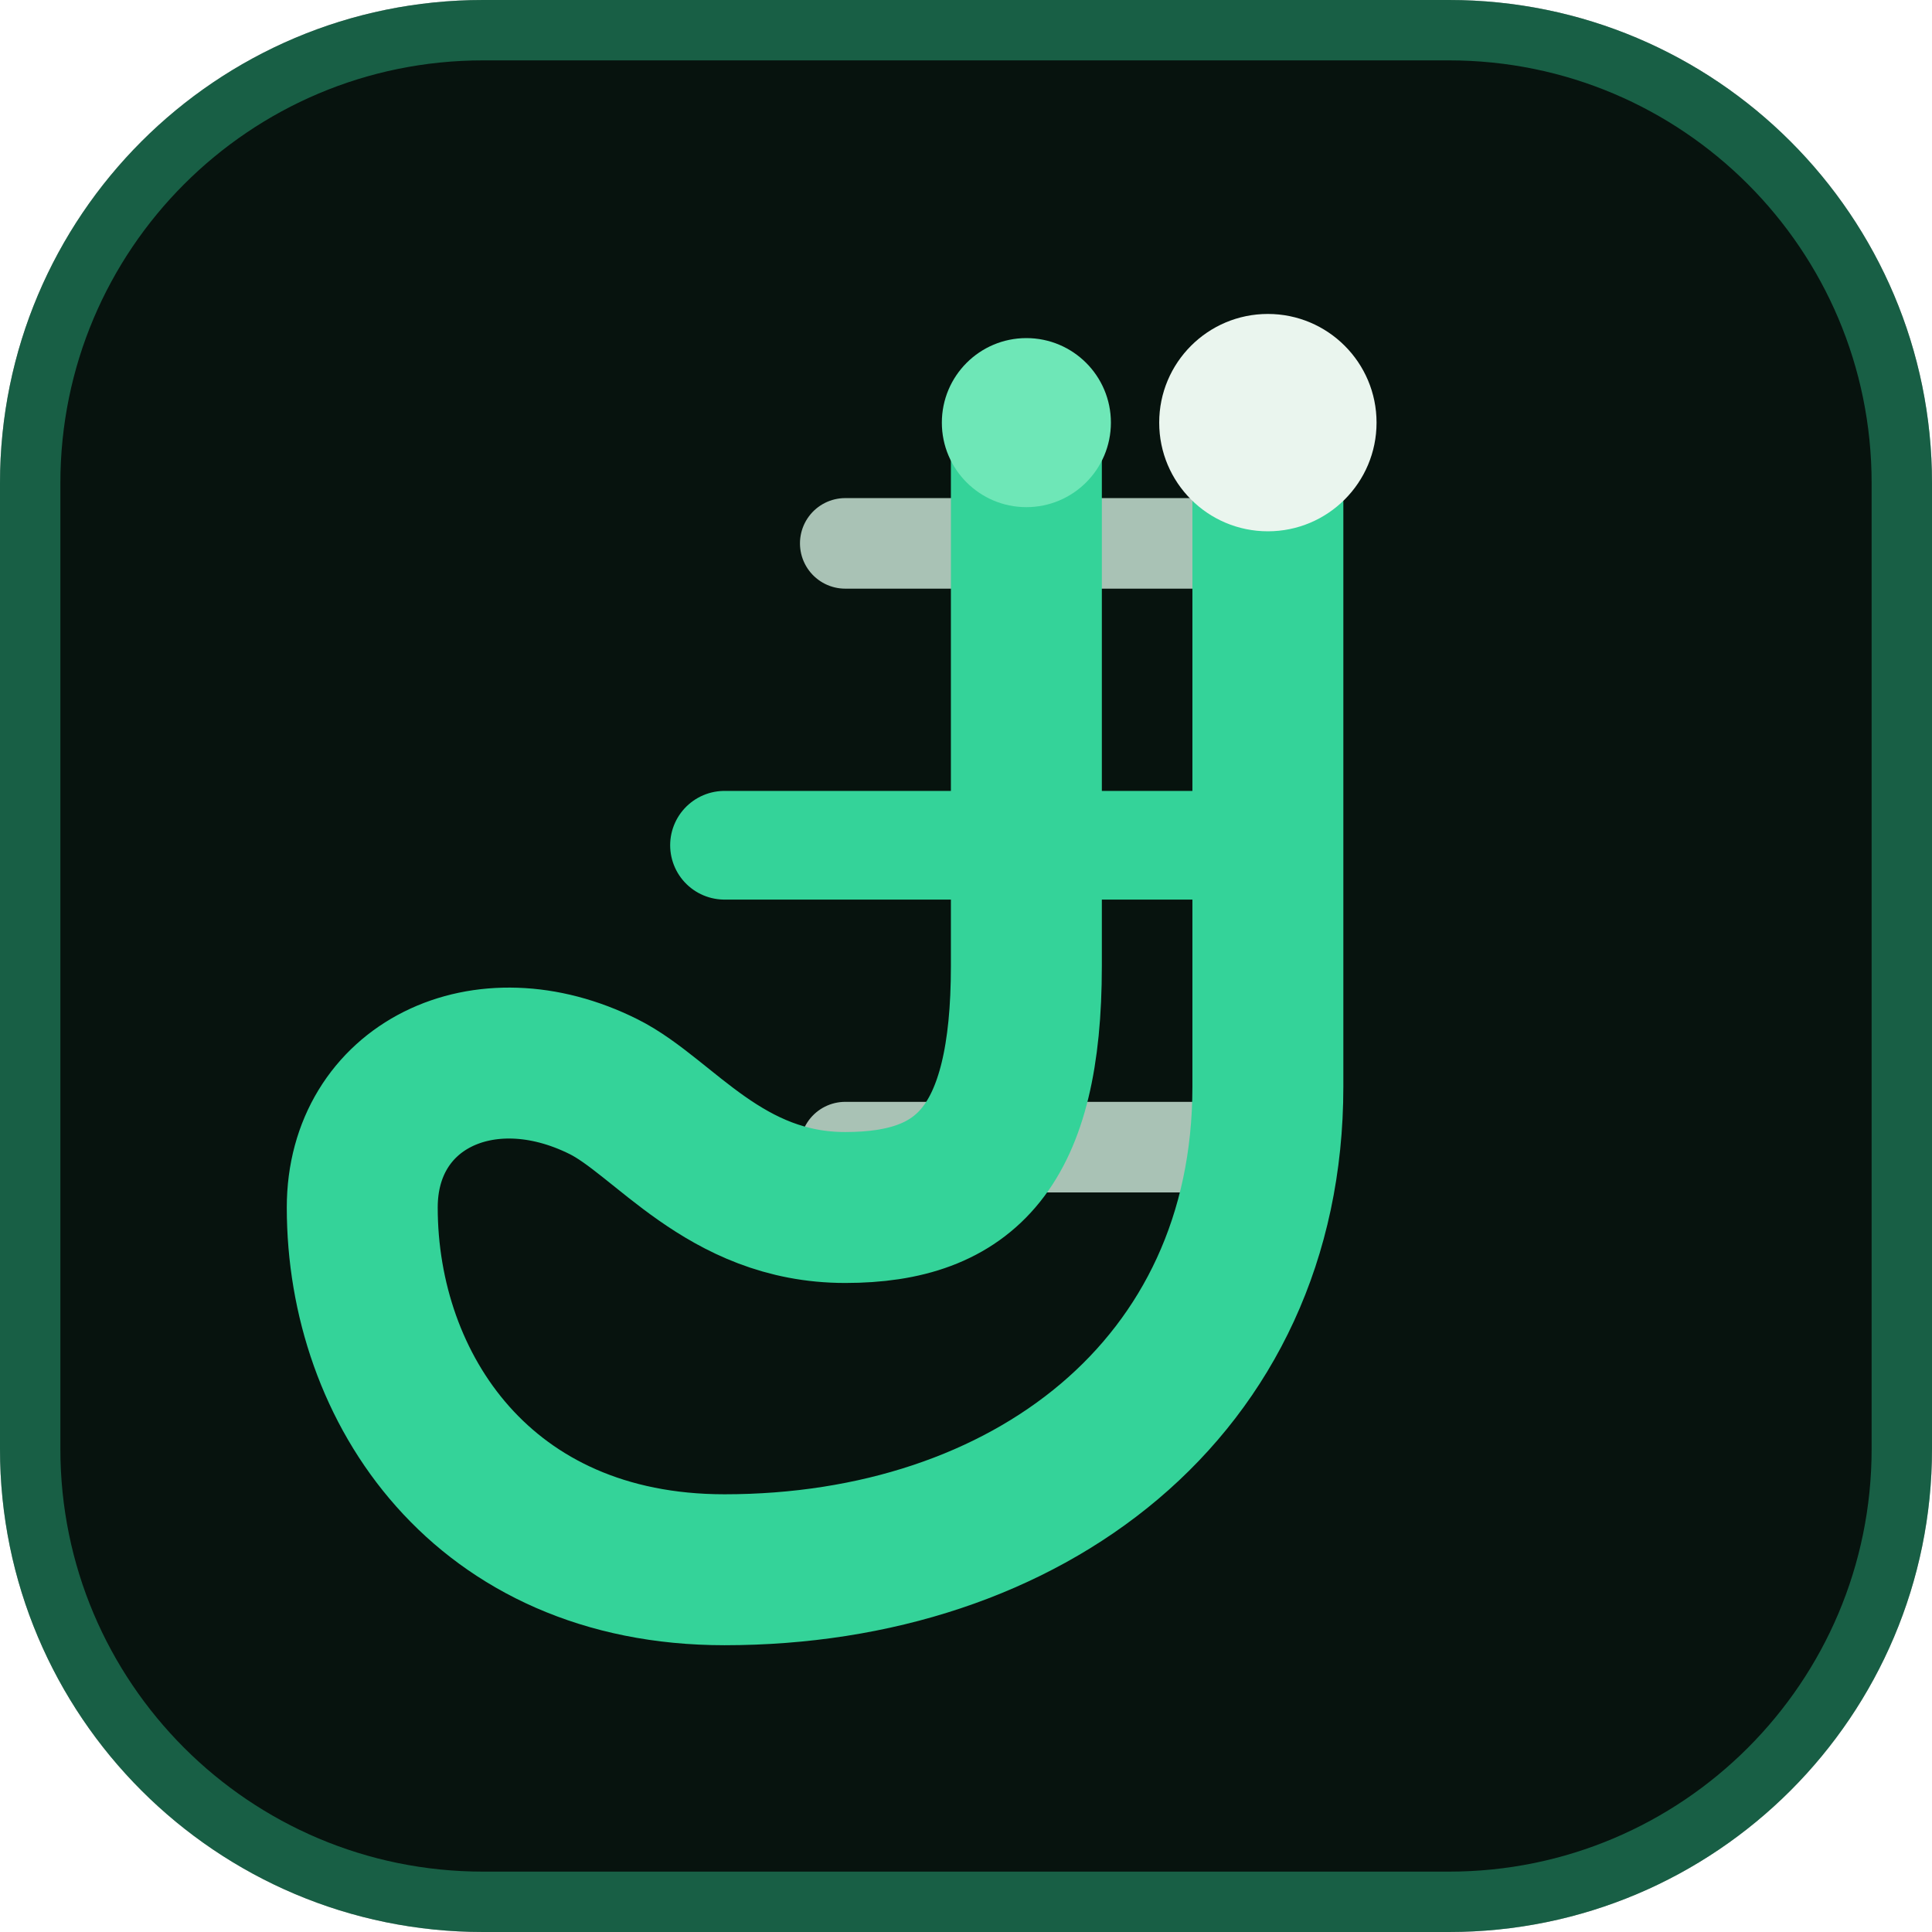
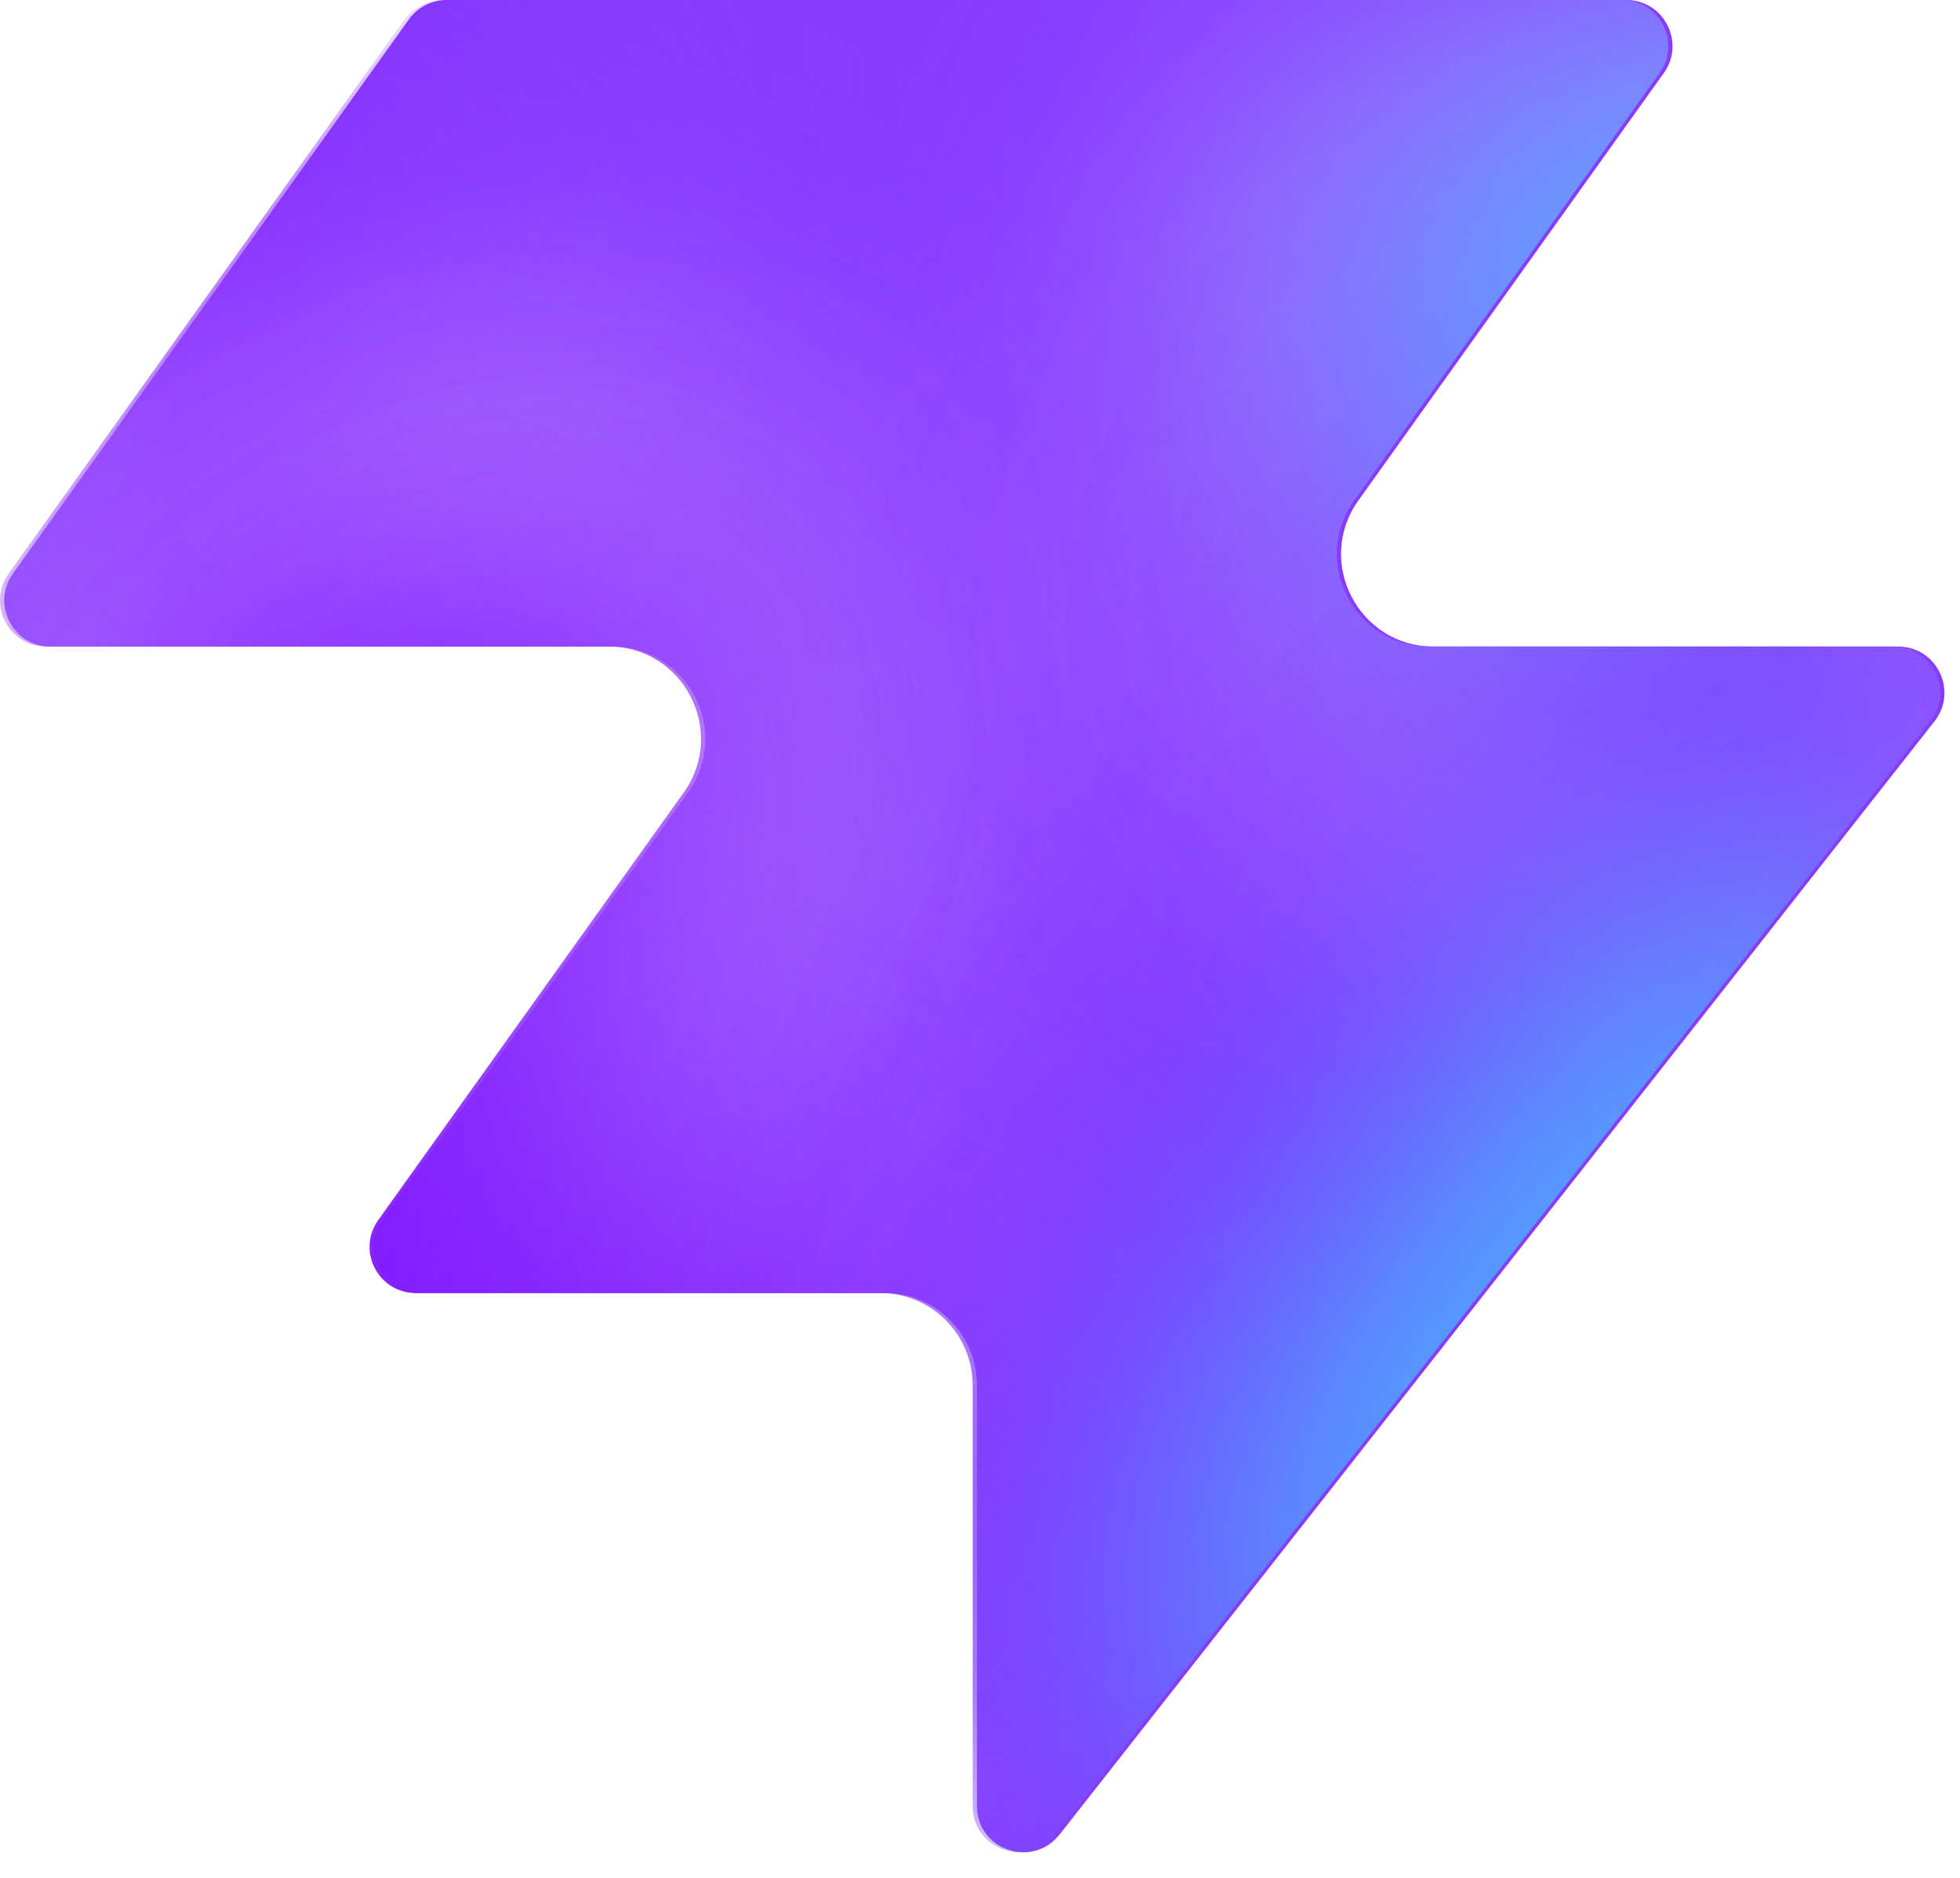
- <svg xmlns="http://www.w3.org/2000/svg" viewBox="0 0 32 32" fill="none">
-   <rect width="32" height="32" rx="8" fill="#07130E" />
-   <rect x="0.5" y="0.5" width="31" height="31" rx="7.5" stroke="#34D399" stroke-opacity="0.4" />
-   <line x1="14" y1="9" x2="21" y2="9" stroke="#A9C2B5" stroke-width="1.5" stroke-linecap="round" />
-   <line x1="12" y1="14" x2="21" y2="14" stroke="#34D399" stroke-width="1.8" stroke-linecap="round" />
-   <line x1="14" y1="19" x2="21" y2="19" stroke="#A9C2B5" stroke-width="1.5" stroke-linecap="round" />
-   <path d="M21 7 V18 C21 23 17 26 12 26 C8 26 6 23 6 20 C6 18 8 17 10 18 C11 18.5 12 20 14 20 C16 20 17 19 17 16 V7" stroke="#34D399" stroke-width="2.5" stroke-linecap="round" stroke-linejoin="round" />
-   <circle cx="21" cy="7" r="1.8" fill="#EAF5EE" />
-   <circle cx="17" cy="7" r="1.4" fill="#6EE7B7" />
+ <svg xmlns="http://www.w3.org/2000/svg" width="48" height="46" fill="none" viewBox="0 0 48 46">
+   <path fill="#863bff" d="M25.946 44.938c-.664.845-2.021.375-2.021-.698V33.937a2.26 2.26 0 0 0-2.262-2.262H10.287c-.92 0-1.456-1.04-.92-1.788l7.48-10.471c1.07-1.497 0-3.578-1.842-3.578H1.237c-.92 0-1.456-1.04-.92-1.788L10.013.474c.214-.297.556-.474.92-.474h28.894c.92 0 1.456 1.04.92 1.788l-7.48 10.471c-1.07 1.498 0 3.579 1.842 3.579h11.377c.943 0 1.473 1.088.89 1.83L25.947 44.94z" style="fill:#863bff;fill:color(display-p3 .525 .23 1);fill-opacity:1" />
+   <mask id="a" width="48" height="46" x="0" y="0" maskUnits="userSpaceOnUse" style="mask-type:alpha">
+     <path fill="#000" d="M25.842 44.938c-.664.844-2.021.375-2.021-.698V33.937a2.26 2.26 0 0 0-2.262-2.262H10.183c-.92 0-1.456-1.04-.92-1.788l7.48-10.471c1.07-1.498 0-3.579-1.842-3.579H1.133c-.92 0-1.456-1.04-.92-1.787L9.91.473c.214-.297.556-.474.92-.474h28.894c.92 0 1.456 1.04.92 1.788l-7.48 10.471c-1.07 1.498 0 3.578 1.842 3.578h11.377c.943 0 1.473 1.088.89 1.832L25.843 44.94z" style="fill:#000;fill-opacity:1" />
+   </mask>
+   <g mask="url(#a)">
+     <g filter="url(#b)">
+       <ellipse cx="5.508" cy="14.704" fill="#ede6ff" rx="5.508" ry="14.704" style="fill:#ede6ff;fill:color(display-p3 .927 .903 1);fill-opacity:1" transform="matrix(.00324 1 1 -.00324 -4.47 31.516)" />
+     </g>
+     <g filter="url(#c)">
+       <ellipse cx="10.399" cy="29.851" fill="#ede6ff" rx="10.399" ry="29.851" style="fill:#ede6ff;fill:color(display-p3 .927 .903 1);fill-opacity:1" transform="matrix(.00324 1 1 -.00324 -39.328 7.883)" />
+     </g>
+     <g filter="url(#d)">
+       <ellipse cx="5.508" cy="30.487" fill="#7e14ff" rx="5.508" ry="30.487" style="fill:#7e14ff;fill:color(display-p3 .492 .077 1);fill-opacity:1" transform="rotate(89.814 -25.913 -14.639)scale(1 -1)" />
+     </g>
+     <g filter="url(#e)">
+       <ellipse cx="5.508" cy="30.599" fill="#7e14ff" rx="5.508" ry="30.599" style="fill:#7e14ff;fill:color(display-p3 .492 .077 1);fill-opacity:1" transform="rotate(89.814 -32.644 -3.334)scale(1 -1)" />
+     </g>
+     <g filter="url(#f)">
+       <ellipse cx="5.508" cy="30.599" fill="#7e14ff" rx="5.508" ry="30.599" style="fill:#7e14ff;fill:color(display-p3 .492 .077 1);fill-opacity:1" transform="matrix(.00324 1 1 -.00324 -34.34 30.47)" />
+     </g>
+     <g filter="url(#g)">
+       <ellipse cx="14.072" cy="22.078" fill="#ede6ff" rx="14.072" ry="22.078" style="fill:#ede6ff;fill:color(display-p3 .927 .903 1);fill-opacity:1" transform="rotate(93.35 24.506 48.493)scale(-1 1)" />
+     </g>
+     <g filter="url(#h)">
+       <ellipse cx="3.47" cy="21.501" fill="#7e14ff" rx="3.47" ry="21.501" style="fill:#7e14ff;fill:color(display-p3 .492 .077 1);fill-opacity:1" transform="rotate(89.009 28.708 47.59)scale(-1 1)" />
+     </g>
+     <g filter="url(#i)">
+       <ellipse cx="3.47" cy="21.501" fill="#7e14ff" rx="3.47" ry="21.501" style="fill:#7e14ff;fill:color(display-p3 .492 .077 1);fill-opacity:1" transform="rotate(89.009 28.708 47.59)scale(-1 1)" />
+     </g>
+     <g filter="url(#j)">
+       <ellipse cx=".387" cy="8.972" fill="#7e14ff" rx="4.407" ry="29.108" style="fill:#7e14ff;fill:color(display-p3 .492 .077 1);fill-opacity:1" transform="rotate(39.51 .387 8.972)" />
+     </g>
+     <g filter="url(#k)">
+       <ellipse cx="47.523" cy="-6.092" fill="#7e14ff" rx="4.407" ry="29.108" style="fill:#7e14ff;fill:color(display-p3 .492 .077 1);fill-opacity:1" transform="rotate(37.892 47.523 -6.092)" />
+     </g>
+     <g filter="url(#l)">
+       <ellipse cx="41.412" cy="6.333" fill="#47bfff" rx="5.971" ry="9.665" style="fill:#47bfff;fill:color(display-p3 .28 .748 1);fill-opacity:1" transform="rotate(37.892 41.412 6.333)" />
+     </g>
+     <g filter="url(#m)">
+       <ellipse cx="-1.879" cy="38.332" fill="#7e14ff" rx="4.407" ry="29.108" style="fill:#7e14ff;fill:color(display-p3 .492 .077 1);fill-opacity:1" transform="rotate(37.892 -1.88 38.332)" />
+     </g>
+     <g filter="url(#n)">
+       <ellipse cx="-1.879" cy="38.332" fill="#7e14ff" rx="4.407" ry="29.108" style="fill:#7e14ff;fill:color(display-p3 .492 .077 1);fill-opacity:1" transform="rotate(37.892 -1.88 38.332)" />
+     </g>
+     <g filter="url(#o)">
+       <ellipse cx="35.651" cy="29.907" fill="#7e14ff" rx="4.407" ry="29.108" style="fill:#7e14ff;fill:color(display-p3 .492 .077 1);fill-opacity:1" transform="rotate(37.892 35.651 29.907)" />
+     </g>
+     <g filter="url(#p)">
+       <ellipse cx="38.418" cy="32.4" fill="#47bfff" rx="5.971" ry="15.297" style="fill:#47bfff;fill:color(display-p3 .28 .748 1);fill-opacity:1" transform="rotate(37.892 38.418 32.4)" />
+     </g>
+   </g>
+   <defs>
+     <filter id="b" width="60.045" height="41.654" x="-19.77" y="16.149" color-interpolation-filters="sRGB" filterUnits="userSpaceOnUse">
+       <feFlood flood-opacity="0" result="BackgroundImageFix" />
+       <feBlend in="SourceGraphic" in2="BackgroundImageFix" result="shape" />
+       <feGaussianBlur result="effect1_foregroundBlur_2002_17158" stdDeviation="7.659" />
+     </filter>
+     <filter id="c" width="90.34" height="51.437" x="-54.613" y="-7.533" color-interpolation-filters="sRGB" filterUnits="userSpaceOnUse">
+       <feFlood flood-opacity="0" result="BackgroundImageFix" />
+       <feBlend in="SourceGraphic" in2="BackgroundImageFix" result="shape" />
+       <feGaussianBlur result="effect1_foregroundBlur_2002_17158" stdDeviation="7.659" />
+     </filter>
+     <filter id="d" width="79.355" height="29.4" x="-49.64" y="2.03" color-interpolation-filters="sRGB" filterUnits="userSpaceOnUse">
+       <feFlood flood-opacity="0" result="BackgroundImageFix" />
+       <feBlend in="SourceGraphic" in2="BackgroundImageFix" result="shape" />
+       <feGaussianBlur result="effect1_foregroundBlur_2002_17158" stdDeviation="4.596" />
+     </filter>
+     <filter id="e" width="79.579" height="29.4" x="-45.045" y="20.029" color-interpolation-filters="sRGB" filterUnits="userSpaceOnUse">
+       <feFlood flood-opacity="0" result="BackgroundImageFix" />
+       <feBlend in="SourceGraphic" in2="BackgroundImageFix" result="shape" />
+       <feGaussianBlur result="effect1_foregroundBlur_2002_17158" stdDeviation="4.596" />
+     </filter>
+     <filter id="f" width="79.579" height="29.4" x="-43.513" y="21.178" color-interpolation-filters="sRGB" filterUnits="userSpaceOnUse">
+       <feFlood flood-opacity="0" result="BackgroundImageFix" />
+       <feBlend in="SourceGraphic" in2="BackgroundImageFix" result="shape" />
+       <feGaussianBlur result="effect1_foregroundBlur_2002_17158" stdDeviation="4.596" />
+     </filter>
+     <filter id="g" width="74.749" height="58.852" x="15.756" y="-17.901" color-interpolation-filters="sRGB" filterUnits="userSpaceOnUse">
+       <feFlood flood-opacity="0" result="BackgroundImageFix" />
+       <feBlend in="SourceGraphic" in2="BackgroundImageFix" result="shape" />
+       <feGaussianBlur result="effect1_foregroundBlur_2002_17158" stdDeviation="7.659" />
+     </filter>
+     <filter id="h" width="61.377" height="25.362" x="23.548" y="2.284" color-interpolation-filters="sRGB" filterUnits="userSpaceOnUse">
+       <feFlood flood-opacity="0" result="BackgroundImageFix" />
+       <feBlend in="SourceGraphic" in2="BackgroundImageFix" result="shape" />
+       <feGaussianBlur result="effect1_foregroundBlur_2002_17158" stdDeviation="4.596" />
+     </filter>
+     <filter id="i" width="61.377" height="25.362" x="23.548" y="2.284" color-interpolation-filters="sRGB" filterUnits="userSpaceOnUse">
+       <feFlood flood-opacity="0" result="BackgroundImageFix" />
+       <feBlend in="SourceGraphic" in2="BackgroundImageFix" result="shape" />
+       <feGaussianBlur result="effect1_foregroundBlur_2002_17158" stdDeviation="4.596" />
+     </filter>
+     <filter id="j" width="56.045" height="63.649" x="-27.636" y="-22.853" color-interpolation-filters="sRGB" filterUnits="userSpaceOnUse">
+       <feFlood flood-opacity="0" result="BackgroundImageFix" />
+       <feBlend in="SourceGraphic" in2="BackgroundImageFix" result="shape" />
+       <feGaussianBlur result="effect1_foregroundBlur_2002_17158" stdDeviation="4.596" />
+     </filter>
+     <filter id="k" width="54.814" height="64.646" x="20.116" y="-38.415" color-interpolation-filters="sRGB" filterUnits="userSpaceOnUse">
+       <feFlood flood-opacity="0" result="BackgroundImageFix" />
+       <feBlend in="SourceGraphic" in2="BackgroundImageFix" result="shape" />
+       <feGaussianBlur result="effect1_foregroundBlur_2002_17158" stdDeviation="4.596" />
+     </filter>
+     <filter id="l" width="33.541" height="35.313" x="24.641" y="-11.323" color-interpolation-filters="sRGB" filterUnits="userSpaceOnUse">
+       <feFlood flood-opacity="0" result="BackgroundImageFix" />
+       <feBlend in="SourceGraphic" in2="BackgroundImageFix" result="shape" />
+       <feGaussianBlur result="effect1_foregroundBlur_2002_17158" stdDeviation="4.596" />
+     </filter>
+     <filter id="m" width="54.814" height="64.646" x="-29.286" y="6.009" color-interpolation-filters="sRGB" filterUnits="userSpaceOnUse">
+       <feFlood flood-opacity="0" result="BackgroundImageFix" />
+       <feBlend in="SourceGraphic" in2="BackgroundImageFix" result="shape" />
+       <feGaussianBlur result="effect1_foregroundBlur_2002_17158" stdDeviation="4.596" />
+     </filter>
+     <filter id="n" width="54.814" height="64.646" x="-29.286" y="6.009" color-interpolation-filters="sRGB" filterUnits="userSpaceOnUse">
+       <feFlood flood-opacity="0" result="BackgroundImageFix" />
+       <feBlend in="SourceGraphic" in2="BackgroundImageFix" result="shape" />
+       <feGaussianBlur result="effect1_foregroundBlur_2002_17158" stdDeviation="4.596" />
+     </filter>
+     <filter id="o" width="54.814" height="64.646" x="8.244" y="-2.416" color-interpolation-filters="sRGB" filterUnits="userSpaceOnUse">
+       <feFlood flood-opacity="0" result="BackgroundImageFix" />
+       <feBlend in="SourceGraphic" in2="BackgroundImageFix" result="shape" />
+       <feGaussianBlur result="effect1_foregroundBlur_2002_17158" stdDeviation="4.596" />
+     </filter>
+     <filter id="p" width="39.409" height="43.623" x="18.713" y="10.588" color-interpolation-filters="sRGB" filterUnits="userSpaceOnUse">
+       <feFlood flood-opacity="0" result="BackgroundImageFix" />
+       <feBlend in="SourceGraphic" in2="BackgroundImageFix" result="shape" />
+       <feGaussianBlur result="effect1_foregroundBlur_2002_17158" stdDeviation="4.596" />
+     </filter>
+   </defs>
</svg>
